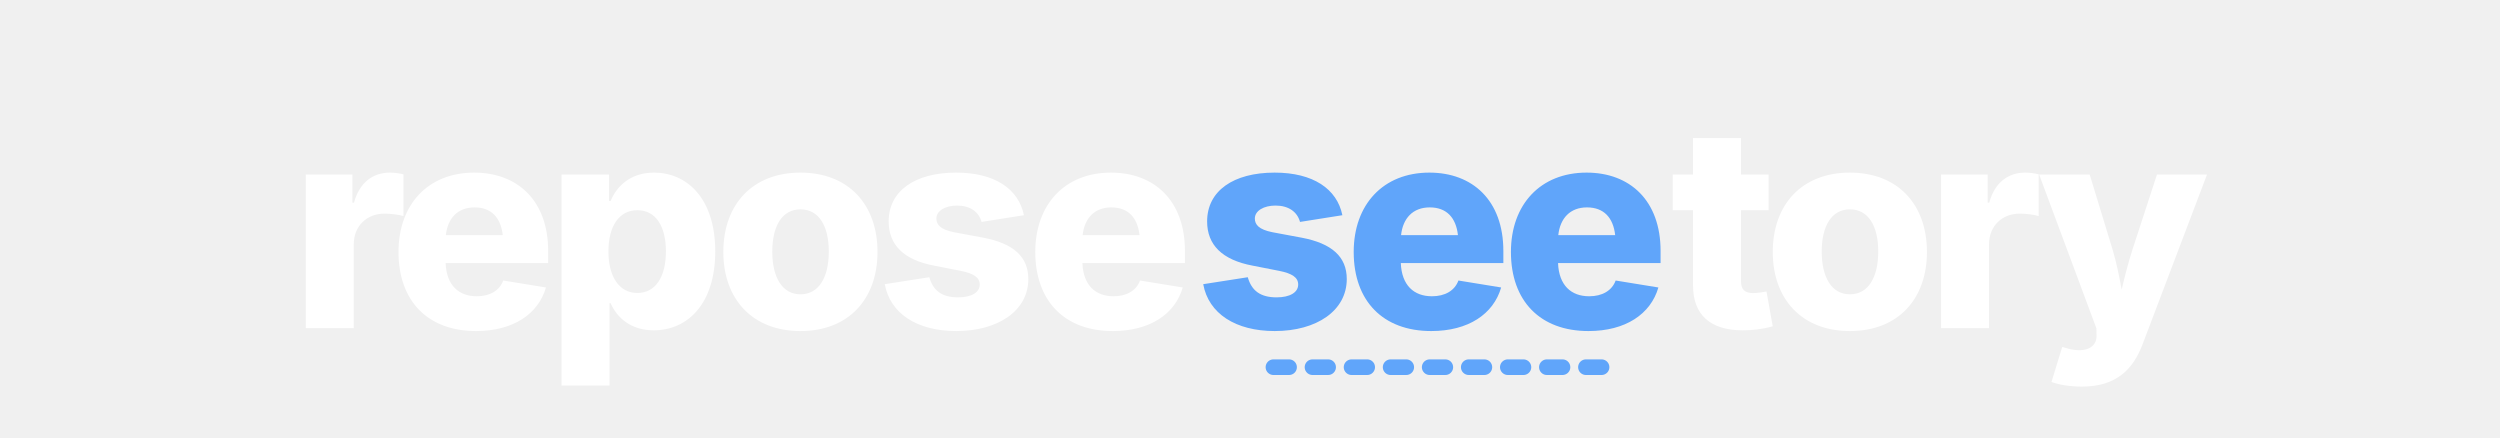
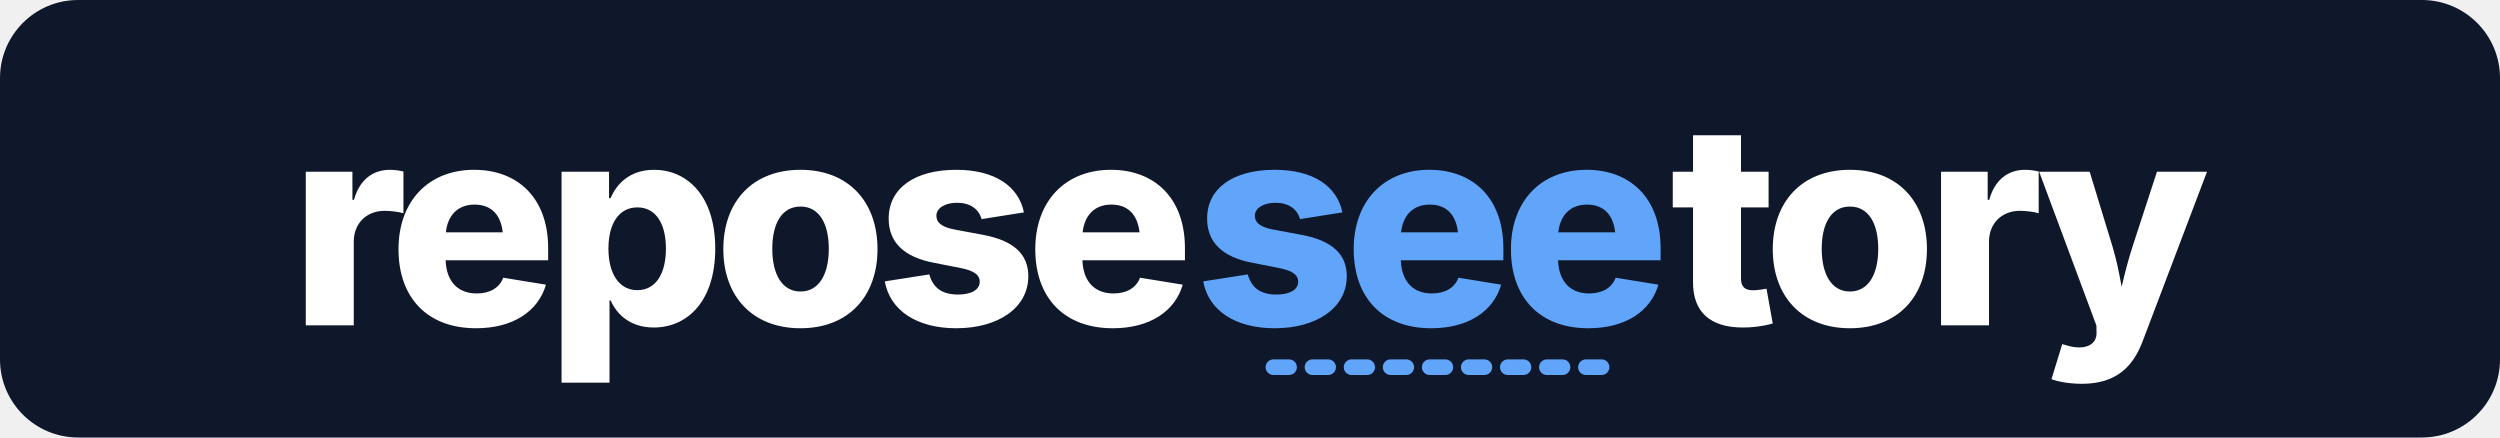
<svg xmlns="http://www.w3.org/2000/svg" width="320" height="56" viewBox="0 0 320 56" aria-label="reposeetory">
-   <text x="160" y="42" text-anchor="middle" font-family="system-ui, -apple-system, BlinkMacSystemFont, 'Segoe UI', sans-serif" font-size="36" font-weight="800" letter-spacing="-1.5" fill="#ffffff">repose<tspan fill="#60a5fa">see</tspan>tory</text>
+   <rect width="320" height="56" rx="10" fill="#0f172a" />
+   <text x="160" y="28" text-anchor="middle" dominant-baseline="middle" font-family="system-ui, -apple-system, BlinkMacSystemFont, 'Segoe UI', sans-serif" font-size="36" font-weight="800" letter-spacing="-1.5" fill="#ffffff">repose<tspan fill="#60a5fa">see</tspan>tory</text>
  <line x1="163" y1="47" x2="207" y2="47" stroke="#60a5fa" stroke-width="2" stroke-dasharray="2 3" stroke-linecap="round" />
</svg>
